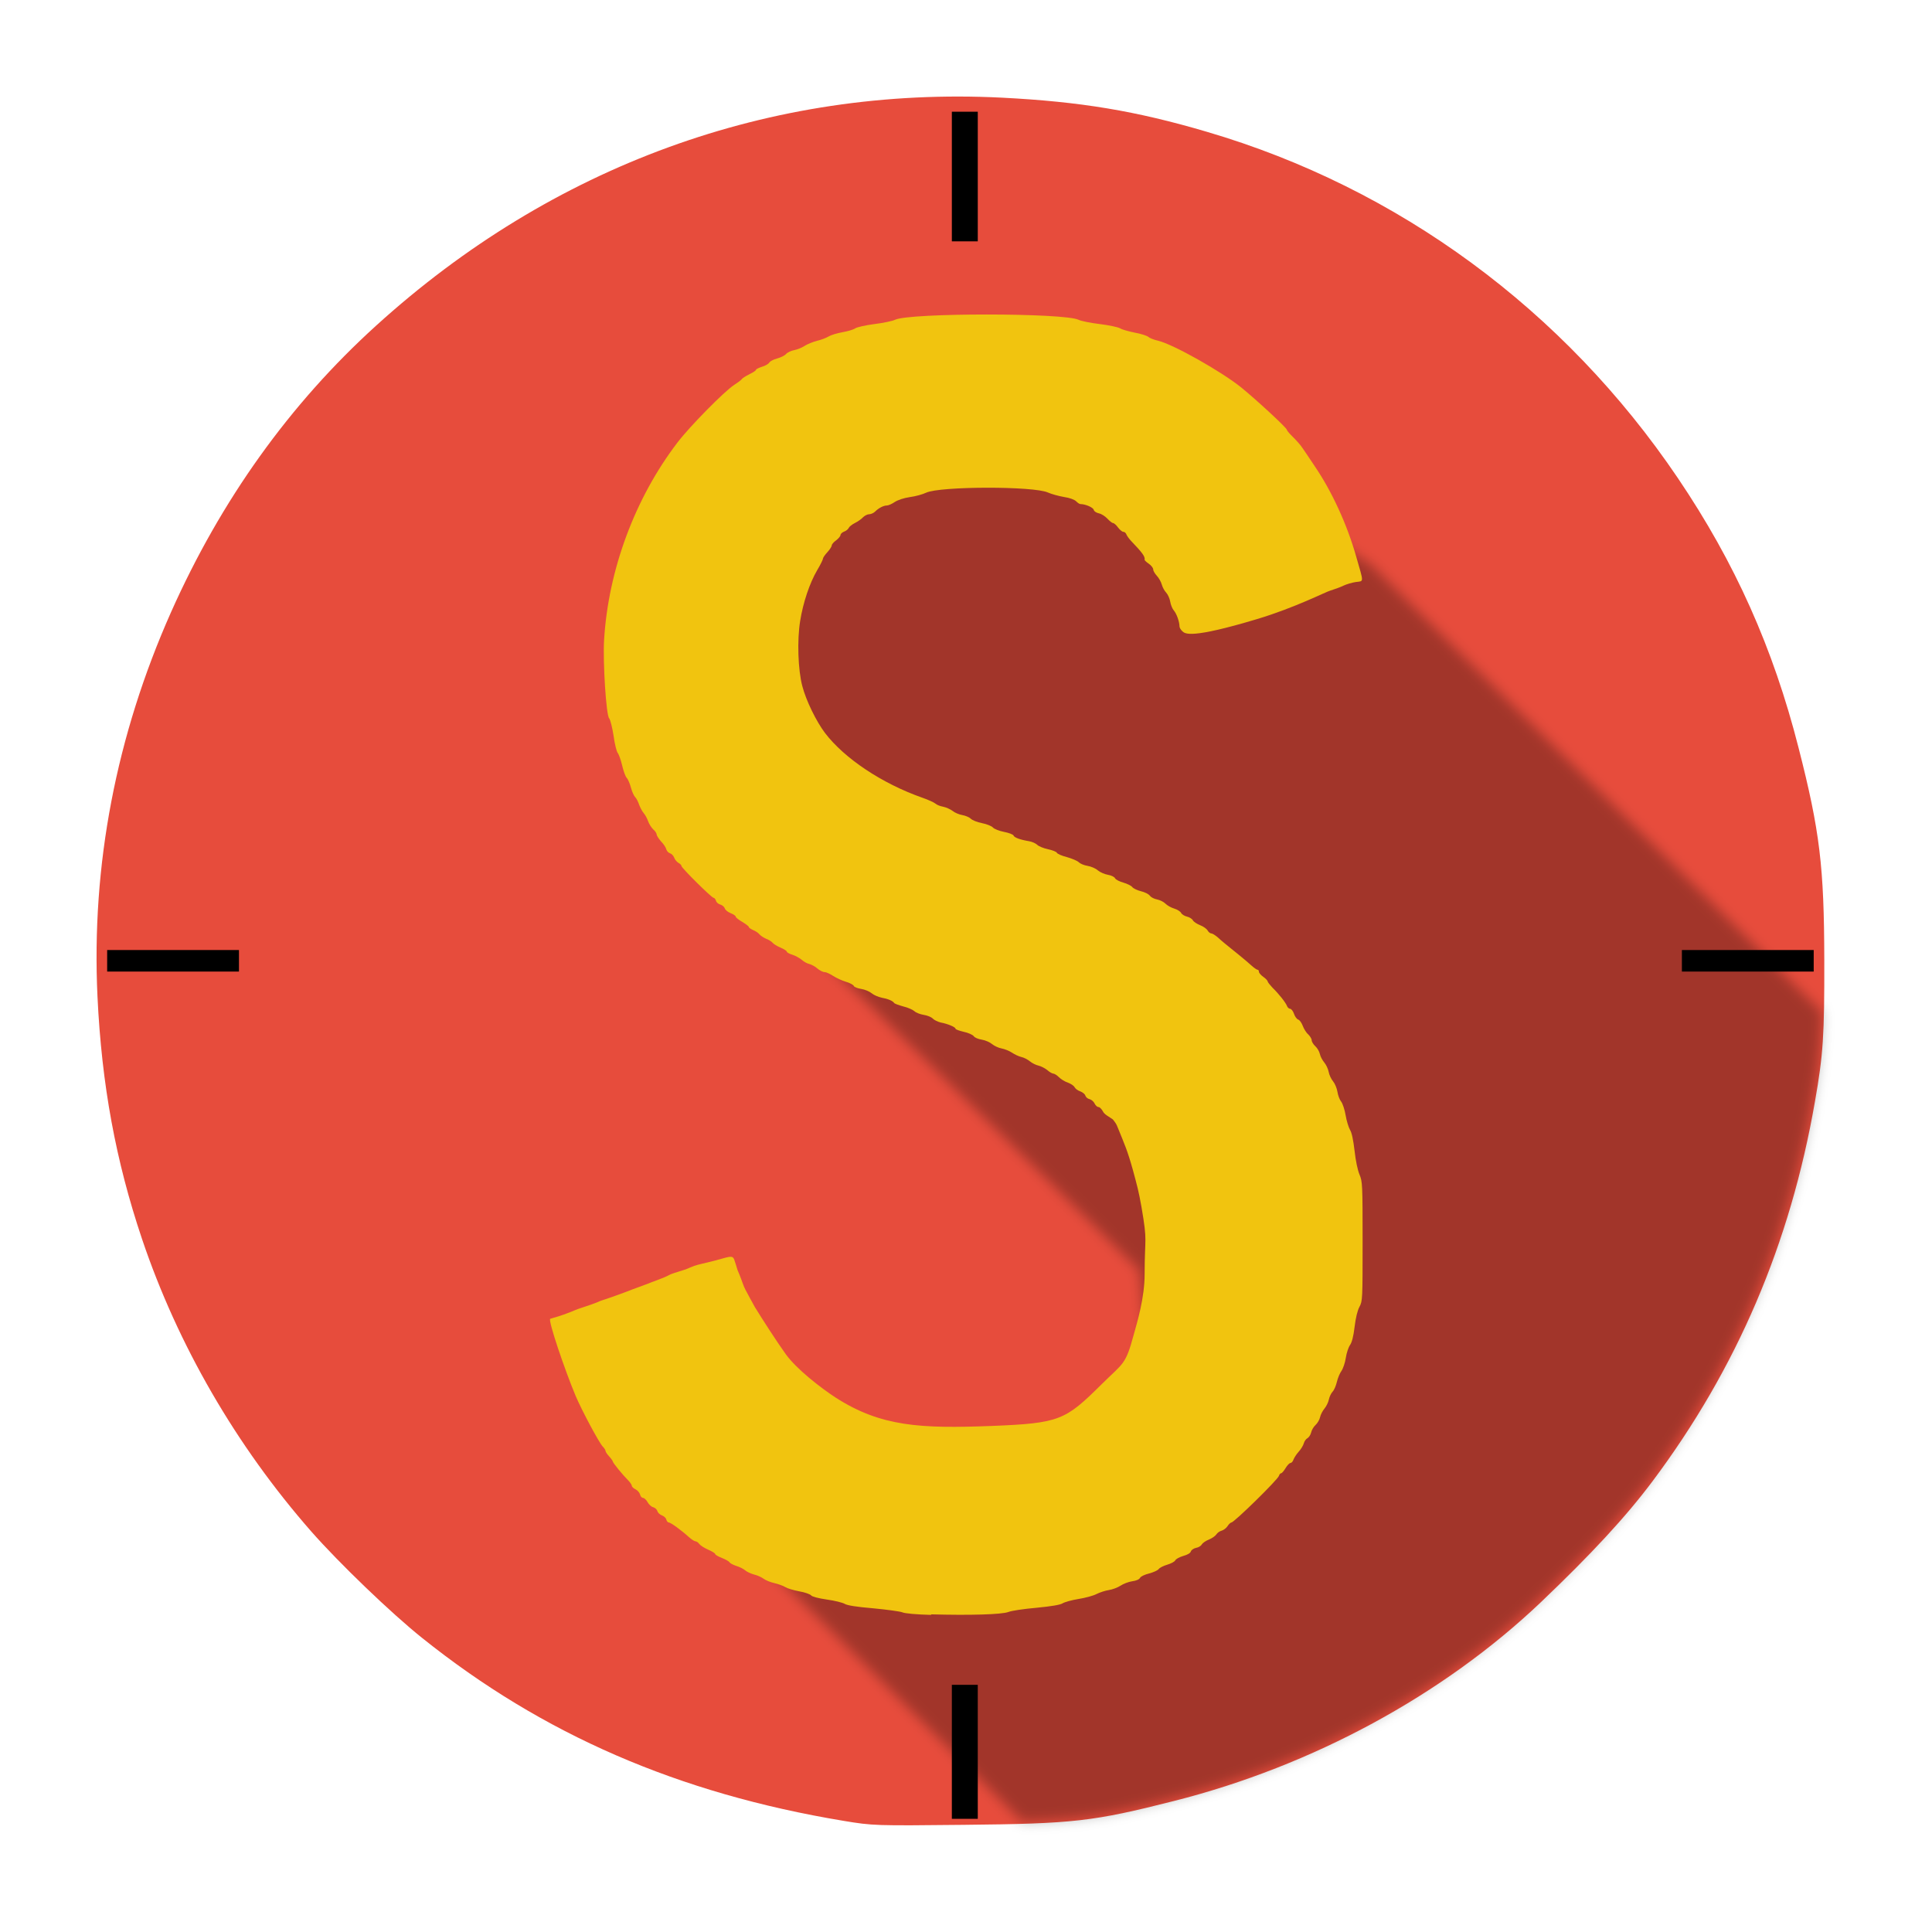
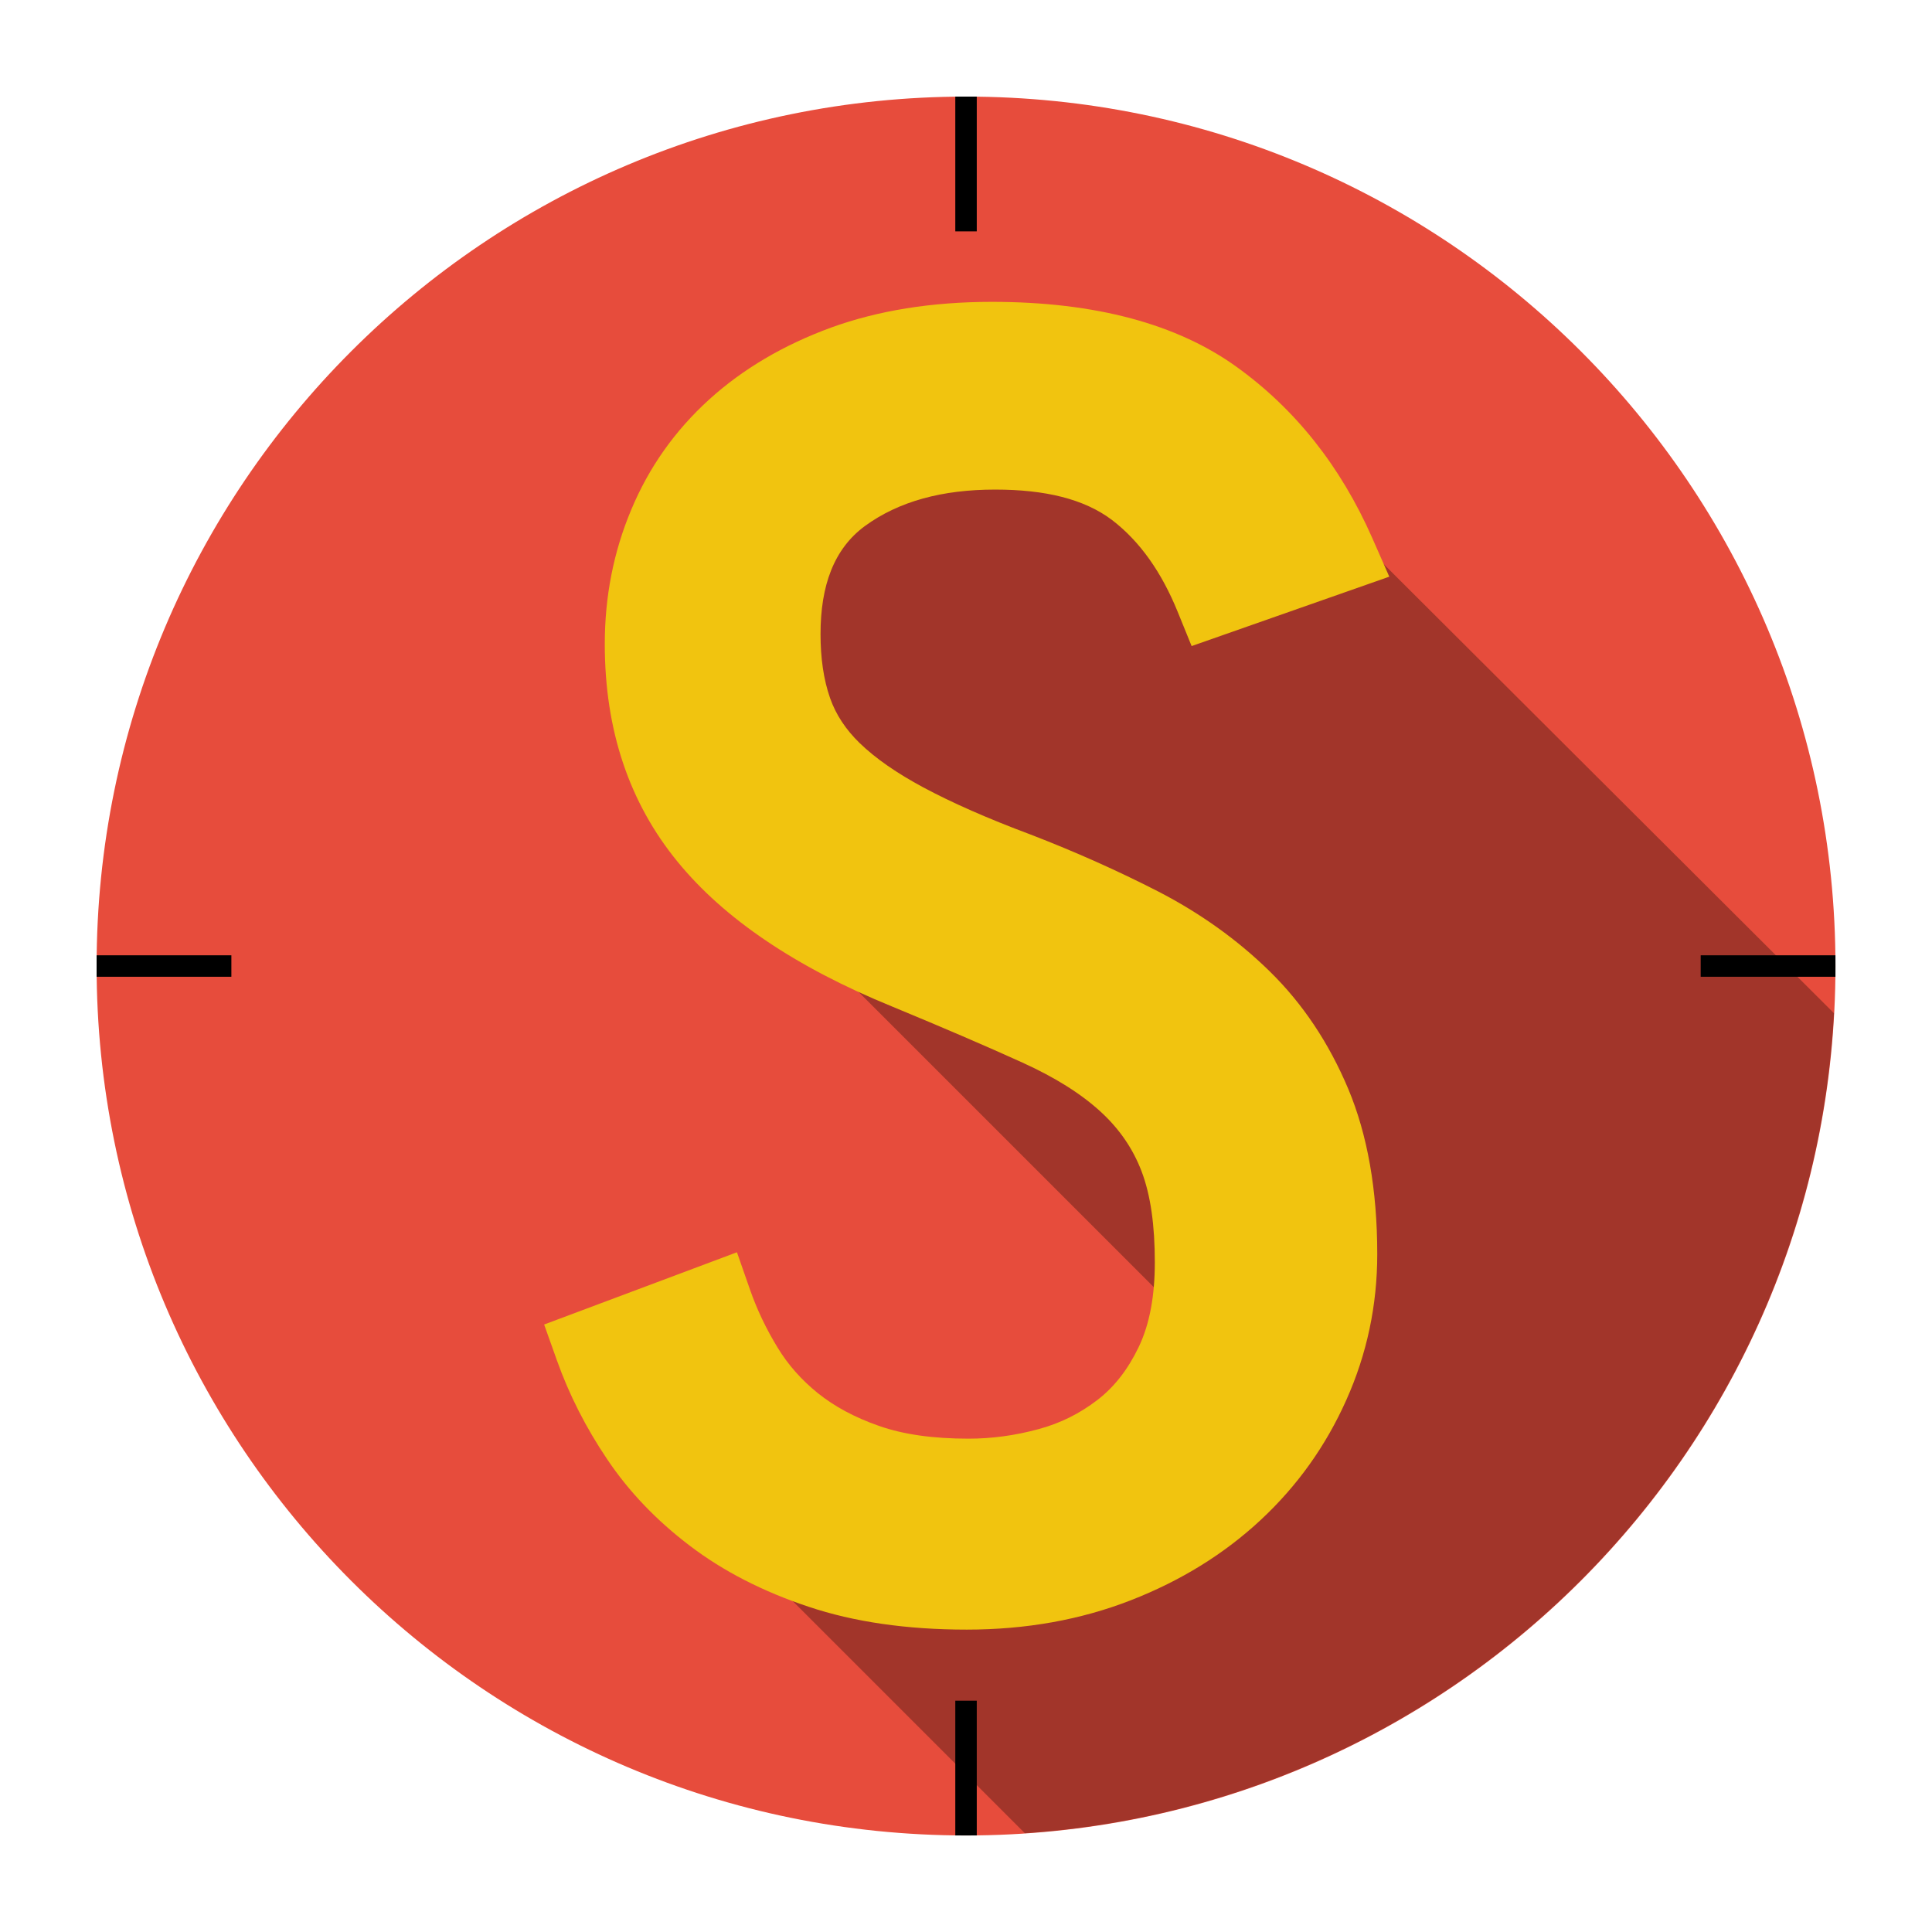
- <svg xmlns="http://www.w3.org/2000/svg" width="40" height="40" viewBox="0 0 10.583 10.583" version="1.1" id="svg8">
-   <defs id="defs2">
-     <filter style="color-interpolation-filters:sRGB" id="filter1724" x="-0.014" width="1.027" y="-0.011" height="1.022">
-       <feGaussianBlur stdDeviation="0.283" id="feGaussianBlur1726" />
-     </filter>
-   </defs>
-   <g id="layer2" style="display:inline">
-     <path id="path879-1" d="M 4.62,9.974 C 3.717,9.824 2.972,9.501 2.312,8.972 2.143,8.837 1.857,8.562 1.705,8.389 1.293,7.919 0.974,7.368 0.778,6.787 0.634,6.359 0.557,5.942 0.534,5.459 0.5,4.74 0.636,4.03 0.937,3.353 1.211,2.738 1.587,2.213 2.06,1.784 3.026,0.907 4.223,0.471 5.489,0.535 5.918,0.557 6.221,0.607 6.611,0.722 7.66,1.03 8.568,1.697 9.191,2.619 9.504,3.082 9.713,3.55 9.852,4.096 9.969,4.553 9.992,4.749 9.993,5.258 9.994,5.672 9.987,5.777 9.942,6.033 9.807,6.812 9.514,7.497 9.052,8.114 8.906,8.309 8.717,8.513 8.441,8.776 7.906,9.285 7.19,9.673 6.432,9.865 5.987,9.978 5.88,9.99 5.278,9.996 4.795,10.001 4.782,10.001 4.62,9.974 Z" style="fill:#e74c3c;fill-opacity:1;stroke-width:0.011" />
-   </g>
-   <g id="layer3" style="display:inline">
-     <rect style="fill:#000000;fill-opacity:1;stroke-width:0.04" id="rect881" width="0.142" height="0.71" x="5.214" y="0.612" />
-     <rect y="9.229" x="5.214" height="0.734" width="0.142" id="rect881-6" style="display:inline;fill:#000000;fill-opacity:1;stroke-width:0.041" />
-     <rect style="display:inline;fill:#000000;fill-opacity:1;stroke-width:0.037" id="rect881-6-5" width="0.722" height="0.118" x="0.587" y="5.204" />
-     <rect y="5.204" x="9.213" height="0.118" width="0.722" id="rect881-6-5-6" style="display:inline;fill:#000000;fill-opacity:1;stroke-width:0.037" />
-   </g>
-   <g id="layer6" style="display:inline">
-     <path d="M 51.505,16.875 30.716,17.796 29.748,36.034 l 18.592,18.261 0.638,6.425 -18.093,7.082 12.004,11.987 c 2.744,-0.09 3.963,-0.317 6.87,-1.053 6.408,-1.622 12.462,-4.901 16.988,-9.203 2.332,-2.216 3.929,-3.945 5.16,-5.588 3.907,-5.212 6.386,-11.001 7.529,-17.586 0.26,-1.496 0.366,-2.4 0.406,-3.969 L 58.997,21.716 Z" style="display:inline;opacity:0.3;fill:#000000;fill-opacity:1;stroke:#000003;stroke-width:0.095;stroke-opacity:1;filter:url(#filter1724)" id="path879-1-0" transform="matrix(0.1182977,0,0,0.1183687,0.5291667,0.5291667)" />
-   </g>
-   <g id="layer4" style="display:inline">
-     <path style="opacity:1;mix-blend-mode:normal;fill:#f1c40f;fill-opacity:1;stroke-width:0.008" d="m 5.102,8.846 c -0.082,-0.002 -0.146,-0.008 -0.159,-0.014 -0.012,-0.005 -0.084,-0.015 -0.159,-0.022 -0.094,-0.008 -0.142,-0.016 -0.156,-0.024 -0.011,-0.007 -0.055,-0.018 -0.098,-0.024 -0.048,-0.007 -0.082,-0.016 -0.087,-0.023 -0.005,-0.006 -0.034,-0.017 -0.065,-0.022 -0.031,-0.006 -0.065,-0.016 -0.076,-0.023 -0.011,-0.007 -0.038,-0.017 -0.06,-0.022 -0.022,-0.005 -0.049,-0.016 -0.059,-0.024 -0.011,-0.008 -0.034,-0.019 -0.052,-0.023 -0.018,-0.005 -0.04,-0.015 -0.049,-0.023 -0.009,-0.008 -0.031,-0.019 -0.048,-0.024 -0.018,-0.006 -0.035,-0.015 -0.038,-0.02 -0.003,-0.006 -0.022,-0.016 -0.042,-0.024 -0.02,-0.008 -0.036,-0.017 -0.036,-0.021 0,-0.004 -0.017,-0.015 -0.038,-0.024 -0.021,-0.009 -0.043,-0.023 -0.049,-0.031 -0.006,-0.008 -0.015,-0.015 -0.021,-0.015 -0.006,0 -0.021,-0.01 -0.035,-0.022 -0.044,-0.04 -0.101,-0.081 -0.111,-0.081 -0.005,0 -0.012,-0.007 -0.014,-0.016 -0.002,-0.009 -0.013,-0.019 -0.024,-0.023 -0.011,-0.004 -0.023,-0.015 -0.025,-0.024 -0.003,-0.009 -0.013,-0.018 -0.023,-0.021 -0.01,-0.002 -0.024,-0.015 -0.031,-0.028 -0.007,-0.013 -0.019,-0.023 -0.025,-0.023 -0.006,0 -0.014,-0.008 -0.016,-0.019 -0.003,-0.01 -0.014,-0.023 -0.025,-0.028 -0.011,-0.005 -0.02,-0.014 -0.02,-0.019 0,-0.005 -0.009,-0.019 -0.02,-0.03 -0.03,-0.03 -0.084,-0.096 -0.084,-0.103 0,-0.003 -0.009,-0.016 -0.02,-0.028 -0.011,-0.012 -0.02,-0.025 -0.02,-0.03 0,-0.005 -0.007,-0.016 -0.016,-0.025 C 3.28,7.9 3.187,7.726 3.153,7.646 3.094,7.505 3.001,7.232 3.014,7.224 c 0.004,-0.002 0.027,-0.007 0.053,-0.016 0.028,-0.009 0.052,-0.019 0.063,-0.023 0.01,-0.004 0.03,-0.013 0.049,-0.019 0.043,-0.014 0.074,-0.025 0.089,-0.031 0.003,-0.002 0.022,-0.01 0.048,-0.018 0.026,-0.009 0.054,-0.018 0.063,-0.022 0.011,-0.004 0.037,-0.013 0.065,-0.024 0.026,-0.011 0.055,-0.02 0.064,-0.024 0.009,-0.004 0.037,-0.013 0.063,-0.024 0.026,-0.01 0.057,-0.021 0.07,-0.027 0.013,-0.006 0.026,-0.012 0.033,-0.016 0.021,-0.008 0.062,-0.02 0.083,-0.027 0.008,-0.003 0.027,-0.012 0.046,-0.019 0.019,-0.007 0.069,-0.017 0.11,-0.028 0.081,-0.021 0.099,-0.033 0.109,-0.006 0.004,0.011 0.014,0.043 0.018,0.057 0,0 0.017,0.039 0.027,0.069 0.01,0.03 0.024,0.053 0.024,0.053 0.003,0.005 0.028,0.053 0.044,0.081 0.042,0.068 0.117,0.185 0.17,0.259 0.059,0.081 0.19,0.183 0.273,0.237 C 4.826,7.815 5.042,7.826 5.432,7.811 5.806,7.796 5.835,7.78 6.034,7.583 6.154,7.464 6.165,7.479 6.21,7.312 6.229,7.243 6.27,7.111 6.27,6.978 6.27,6.772 6.287,6.81 6.253,6.613 6.237,6.523 6.23,6.499 6.206,6.41 6.175,6.299 6.161,6.271 6.123,6.177 6.115,6.156 6.11,6.15 6.096,6.132 6.089,6.127 6.077,6.119 6.069,6.114 6.061,6.109 6.047,6.1 6.041,6.087 6.034,6.075 6.024,6.064 6.017,6.064 c -0.007,0 -0.016,-0.009 -0.021,-0.019 C 5.991,6.034 5.979,6.024 5.969,6.021 5.958,6.019 5.948,6.01 5.945,6.001 5.943,5.993 5.93,5.983 5.917,5.978 5.904,5.974 5.891,5.964 5.886,5.955 5.882,5.947 5.865,5.936 5.849,5.93 5.833,5.925 5.811,5.911 5.801,5.901 5.79,5.89 5.776,5.881 5.77,5.881 c -0.006,0 -0.022,-0.009 -0.034,-0.02 C 5.723,5.851 5.702,5.84 5.688,5.837 5.675,5.834 5.654,5.824 5.642,5.814 5.63,5.804 5.609,5.793 5.595,5.79 5.581,5.787 5.558,5.776 5.543,5.766 5.528,5.756 5.502,5.746 5.486,5.743 5.469,5.74 5.446,5.729 5.434,5.719 5.422,5.709 5.397,5.698 5.378,5.695 5.359,5.692 5.339,5.684 5.334,5.676 5.328,5.668 5.303,5.657 5.279,5.652 5.254,5.646 5.234,5.639 5.234,5.635 c 0,-0.009 -0.043,-0.027 -0.081,-0.034 C 5.137,5.597 5.118,5.588 5.11,5.58 5.102,5.571 5.079,5.562 5.059,5.559 5.04,5.556 5.017,5.547 5.009,5.539 5,5.531 4.973,5.519 4.948,5.513 4.923,5.506 4.9,5.498 4.898,5.494 4.89,5.482 4.863,5.471 4.829,5.465 4.811,5.461 4.787,5.451 4.775,5.441 4.763,5.431 4.737,5.42 4.717,5.417 4.698,5.414 4.679,5.407 4.677,5.401 4.675,5.395 4.655,5.384 4.634,5.378 4.613,5.372 4.581,5.357 4.564,5.346 c -0.017,-0.011 -0.038,-0.021 -0.047,-0.021 -0.009,0 -0.027,-0.009 -0.04,-0.02 C 4.465,5.294 4.444,5.283 4.432,5.28 4.421,5.278 4.402,5.267 4.391,5.257 4.38,5.248 4.357,5.235 4.341,5.23 4.324,5.225 4.31,5.217 4.31,5.213 c 0,-0.004 -0.015,-0.014 -0.034,-0.022 C 4.257,5.183 4.237,5.171 4.232,5.164 4.226,5.157 4.21,5.147 4.196,5.142 4.182,5.136 4.166,5.125 4.16,5.118 4.155,5.111 4.139,5.1 4.126,5.095 4.113,5.089 4.102,5.082 4.102,5.078 c 0,-0.004 -0.016,-0.016 -0.036,-0.028 -0.02,-0.012 -0.036,-0.024 -0.036,-0.029 0,-0.004 -0.012,-0.013 -0.028,-0.019 -0.015,-0.006 -0.03,-0.018 -0.032,-0.027 -0.003,-0.008 -0.014,-0.017 -0.024,-0.02 -0.011,-0.003 -0.022,-0.012 -0.024,-0.021 -0.003,-0.009 -0.009,-0.016 -0.013,-0.016 -0.011,0 -0.176,-0.164 -0.176,-0.174 0,-0.005 -0.007,-0.012 -0.016,-0.017 -0.009,-0.005 -0.02,-0.018 -0.024,-0.029 -0.004,-0.011 -0.015,-0.022 -0.023,-0.024 -0.008,-0.002 -0.017,-0.012 -0.02,-0.021 -0.002,-0.01 -0.015,-0.03 -0.029,-0.044 -0.013,-0.015 -0.024,-0.032 -0.024,-0.038 0,-0.006 -0.008,-0.019 -0.019,-0.028 -0.01,-0.01 -0.023,-0.03 -0.028,-0.045 -0.005,-0.015 -0.016,-0.035 -0.024,-0.044 -0.008,-0.009 -0.019,-0.03 -0.025,-0.046 -0.005,-0.016 -0.015,-0.035 -0.022,-0.042 -0.007,-0.007 -0.017,-0.03 -0.023,-0.052 -0.006,-0.022 -0.016,-0.046 -0.023,-0.053 -0.007,-0.007 -0.018,-0.038 -0.025,-0.068 -0.007,-0.03 -0.018,-0.061 -0.024,-0.068 -0.006,-0.007 -0.017,-0.049 -0.023,-0.095 -0.007,-0.045 -0.018,-0.088 -0.024,-0.095 C 3.32,3.918 3.302,3.624 3.309,3.506 3.332,3.122 3.478,2.729 3.711,2.424 3.777,2.337 3.968,2.143 4.021,2.109 c 0.02,-0.013 0.039,-0.027 0.042,-0.032 0.003,-0.005 0.022,-0.017 0.042,-0.027 0.02,-0.01 0.036,-0.02 0.036,-0.024 0,-0.004 0.015,-0.011 0.033,-0.017 0.018,-0.005 0.036,-0.016 0.04,-0.023 0.004,-0.007 0.023,-0.017 0.042,-0.022 0.019,-0.005 0.042,-0.016 0.05,-0.025 0.008,-0.009 0.028,-0.018 0.044,-0.021 0.016,-0.003 0.042,-0.013 0.057,-0.023 0.015,-0.01 0.046,-0.022 0.068,-0.028 0.022,-0.005 0.051,-0.016 0.064,-0.024 0.013,-0.008 0.047,-0.018 0.075,-0.023 0.028,-0.005 0.06,-0.014 0.07,-0.021 0.01,-0.007 0.059,-0.018 0.107,-0.024 0.049,-0.006 0.099,-0.017 0.111,-0.023 0.076,-0.039 0.931,-0.039 1.007,1.303e-4 0.012,0.006 0.064,0.017 0.115,0.023 0.051,0.006 0.1,0.017 0.111,0.023 0.01,0.007 0.047,0.017 0.081,0.024 0.034,0.006 0.067,0.017 0.074,0.023 0.006,0.006 0.03,0.016 0.053,0.021 0.084,0.02 0.348,0.169 0.457,0.257 0.088,0.072 0.249,0.221 0.249,0.231 0,0.003 0.01,0.016 0.022,0.028 0.039,0.039 0.052,0.055 0.065,0.074 0.007,0.01 0.037,0.054 0.066,0.098 0.094,0.138 0.177,0.319 0.227,0.495 0.042,0.147 0.043,0.133 -0.002,0.139 -0.021,0.003 -0.051,0.012 -0.068,0.02 -0.016,0.008 -0.049,0.02 -0.072,0.027 -0.023,0.006 -0.194,0.094 -0.401,0.156 -0.363,0.109 -0.394,0.081 -0.409,0.067 -0.009,-0.008 -0.016,-0.02 -0.016,-0.027 -9.51e-5,-0.025 -0.016,-0.07 -0.031,-0.087 -0.008,-0.009 -0.017,-0.031 -0.02,-0.049 -0.003,-0.018 -0.013,-0.039 -0.022,-0.049 -0.009,-0.009 -0.02,-0.029 -0.024,-0.044 -0.004,-0.015 -0.016,-0.036 -0.027,-0.048 -0.011,-0.012 -0.02,-0.027 -0.02,-0.035 0,-0.008 -0.011,-0.022 -0.024,-0.031 -0.013,-0.009 -0.024,-0.019 -0.023,-0.022 0.003,-0.018 -0.012,-0.038 -0.076,-0.105 -0.01,-0.011 -0.021,-0.026 -0.024,-0.034 -0.003,-0.008 -0.01,-0.014 -0.017,-0.014 -0.006,0 -0.019,-0.011 -0.029,-0.024 -0.009,-0.013 -0.022,-0.024 -0.027,-0.024 -0.005,0 -0.019,-0.011 -0.031,-0.024 -0.012,-0.013 -0.032,-0.026 -0.046,-0.029 -0.014,-0.003 -0.027,-0.011 -0.029,-0.02 -0.004,-0.013 -0.046,-0.031 -0.073,-0.031 -0.005,-2.39e-5 -0.015,-0.007 -0.023,-0.015 -0.009,-0.009 -0.034,-0.019 -0.068,-0.024 -0.029,-0.005 -0.068,-0.016 -0.086,-0.024 -0.076,-0.036 -0.593,-0.035 -0.668,8.051e-4 -0.019,0.009 -0.058,0.02 -0.089,0.024 -0.034,0.005 -0.066,0.016 -0.083,0.027 -0.016,0.011 -0.035,0.019 -0.043,0.019 -0.018,0 -0.045,0.014 -0.064,0.033 -0.008,0.008 -0.023,0.015 -0.033,0.015 -0.01,0 -0.025,0.008 -0.034,0.017 -0.008,0.009 -0.028,0.023 -0.044,0.031 -0.016,0.008 -0.031,0.02 -0.034,0.027 -0.003,0.007 -0.014,0.016 -0.025,0.02 -0.011,0.004 -0.02,0.013 -0.02,0.019 0,0.006 -0.011,0.019 -0.024,0.029 -0.013,0.009 -0.024,0.022 -0.024,0.028 0,0.006 -0.011,0.023 -0.024,0.037 -0.013,0.014 -0.024,0.03 -0.024,0.035 0,0.005 -0.014,0.034 -0.032,0.064 -0.041,0.07 -0.077,0.177 -0.093,0.278 -0.017,0.104 -0.012,0.267 0.012,0.357 0.021,0.08 0.076,0.192 0.124,0.256 0.107,0.14 0.312,0.277 0.534,0.355 0.032,0.011 0.064,0.026 0.071,0.032 0.006,0.006 0.025,0.014 0.042,0.017 0.016,0.003 0.04,0.014 0.052,0.023 0.012,0.01 0.036,0.02 0.054,0.023 0.017,0.003 0.038,0.012 0.046,0.02 0.008,0.008 0.035,0.019 0.061,0.024 0.026,0.005 0.053,0.016 0.06,0.024 0.007,0.008 0.035,0.019 0.061,0.024 0.026,0.005 0.05,0.014 0.052,0.02 0.004,0.011 0.036,0.023 0.085,0.031 0.017,0.003 0.037,0.012 0.045,0.02 0.008,0.008 0.035,0.019 0.059,0.024 0.024,0.005 0.046,0.014 0.048,0.019 0.002,0.006 0.027,0.017 0.055,0.024 0.028,0.008 0.057,0.02 0.065,0.028 0.008,0.008 0.029,0.017 0.048,0.02 0.019,0.003 0.045,0.014 0.057,0.025 0.012,0.01 0.037,0.021 0.055,0.024 0.018,0.003 0.035,0.011 0.039,0.019 0.004,0.008 0.025,0.018 0.046,0.024 0.021,0.006 0.043,0.017 0.048,0.024 0.005,0.007 0.027,0.018 0.048,0.023 0.021,0.005 0.043,0.016 0.049,0.025 0.006,0.008 0.023,0.017 0.039,0.02 0.016,0.003 0.036,0.013 0.046,0.023 0.01,0.01 0.031,0.022 0.048,0.027 0.017,0.005 0.034,0.016 0.038,0.024 0.004,0.008 0.019,0.017 0.032,0.02 0.013,0.003 0.028,0.012 0.032,0.02 0.004,0.008 0.022,0.02 0.04,0.027 0.018,0.007 0.036,0.02 0.041,0.029 0.005,0.009 0.014,0.016 0.02,0.016 0.006,0 0.022,0.01 0.036,0.022 0.024,0.022 0.04,0.035 0.117,0.097 0.022,0.018 0.052,0.043 0.066,0.056 0.014,0.013 0.03,0.024 0.034,0.024 0.005,0 0.008,0.005 0.008,0.011 0,0.006 0.011,0.019 0.024,0.028 0.013,0.009 0.024,0.021 0.024,0.025 0,0.004 0.012,0.019 0.026,0.034 0.035,0.034 0.073,0.082 0.08,0.101 0.003,0.008 0.011,0.015 0.017,0.015 0.006,0 0.016,0.012 0.021,0.027 0.005,0.015 0.015,0.029 0.023,0.032 0.008,0.002 0.019,0.018 0.025,0.034 0.006,0.016 0.019,0.038 0.03,0.047 0.01,0.01 0.019,0.024 0.019,0.032 0,0.008 0.009,0.023 0.02,0.033 0.011,0.01 0.022,0.029 0.025,0.043 0.003,0.014 0.014,0.034 0.024,0.046 0.01,0.012 0.021,0.035 0.024,0.051 0.003,0.017 0.014,0.04 0.024,0.052 0.01,0.012 0.021,0.038 0.024,0.057 0.003,0.02 0.012,0.044 0.021,0.055 0.008,0.011 0.019,0.044 0.024,0.074 0.005,0.03 0.016,0.066 0.024,0.08 0.01,0.016 0.018,0.056 0.025,0.115 0.006,0.055 0.017,0.106 0.027,0.13 0.016,0.038 0.017,0.051 0.017,0.366 -3.14e-5,0.318 -4.493e-4,0.327 -0.017,0.358 -0.011,0.02 -0.021,0.061 -0.027,0.111 -0.006,0.052 -0.015,0.085 -0.025,0.099 -0.008,0.011 -0.019,0.043 -0.023,0.07 -0.004,0.027 -0.015,0.059 -0.024,0.072 -0.009,0.012 -0.02,0.039 -0.025,0.06 -0.005,0.021 -0.015,0.045 -0.024,0.054 -0.008,0.009 -0.017,0.028 -0.02,0.043 -0.003,0.015 -0.014,0.037 -0.024,0.049 -0.01,0.012 -0.021,0.033 -0.024,0.047 -0.003,0.014 -0.014,0.033 -0.025,0.043 -0.011,0.01 -0.021,0.028 -0.024,0.041 -0.003,0.013 -0.012,0.026 -0.02,0.031 -0.008,0.004 -0.017,0.017 -0.02,0.028 -0.003,0.011 -0.015,0.032 -0.028,0.046 -0.013,0.014 -0.025,0.034 -0.029,0.044 -0.003,0.01 -0.011,0.018 -0.016,0.018 -0.006,0 -0.018,0.013 -0.027,0.028 -0.009,0.015 -0.02,0.028 -0.024,0.028 -0.004,0 -0.01,0.006 -0.012,0.014 -0.007,0.022 -0.246,0.256 -0.261,0.256 -0.004,0 -0.014,0.009 -0.021,0.02 -0.007,0.011 -0.022,0.022 -0.033,0.025 -0.011,0.003 -0.023,0.012 -0.028,0.02 -0.005,0.008 -0.023,0.021 -0.04,0.028 -0.018,0.007 -0.035,0.019 -0.04,0.027 -0.004,0.008 -0.018,0.017 -0.032,0.019 -0.013,0.003 -0.026,0.012 -0.028,0.02 -0.003,0.009 -0.019,0.018 -0.041,0.024 -0.02,0.006 -0.04,0.016 -0.044,0.024 -0.004,0.008 -0.024,0.018 -0.044,0.024 -0.02,0.006 -0.041,0.016 -0.047,0.024 -0.005,0.007 -0.029,0.018 -0.052,0.024 -0.024,0.006 -0.046,0.016 -0.05,0.024 -0.005,0.009 -0.021,0.016 -0.044,0.019 -0.02,0.003 -0.048,0.014 -0.063,0.024 -0.015,0.01 -0.044,0.021 -0.064,0.024 -0.02,0.003 -0.05,0.013 -0.068,0.022 -0.017,0.009 -0.061,0.021 -0.099,0.027 -0.037,0.006 -0.076,0.017 -0.087,0.024 -0.013,0.008 -0.06,0.016 -0.142,0.024 -0.068,0.006 -0.137,0.016 -0.154,0.023 -0.036,0.014 -0.213,0.019 -0.425,0.013 z" id="path1037" />
+ <svg xmlns="http://www.w3.org/2000/svg" id="svg8" version="1.1" viewBox="0 0 10.583 10.583" height="40" width="40">
+   <defs id="defs2" />
+   <g id="layer1">
+     <g transform="matrix(0.00653292,0,0,0.00653292,0.5291667,0.5291667)" id="g862" style="clip-rule:evenodd;fill-rule:evenodd;stroke-linejoin:round;stroke-miterlimit:2">
+       <path fill="none" d="M 0,0 H 1458 V 1458 H 0 Z" id="path833" />
+       <g clip-path="url(#a)" id="g846">
+         <path d="m 1458,729 c 0,402.655 -326.345,729 -729,729 C 326.345,1458 0,1131.655 0,729 0,326.445 326.345,0 729,0 c 402.655,0 729,326.345 729,729" fill="#e74c3c" fill-rule="nonzero" id="path838" />
+         <path d="M 778.349,1456.15 576.6,1254.401 l 233,-105 85,-78.668 v -64.332 l -257,-257 -44,-187 -50,-208 251.806,-82.793 281.194,117.793 380.14,379.15 c -19.681,367.728 -311.914,663.049 -678.391,687.599 z" fill-opacity="0.3" id="path840" />
+         <path d="m 753.4,329.503 c 41.79,0 74.579,7.83 97.925,25.444 23.571,18.015 41.69,43.956 55.167,77.097 l 11.662,28.679 165.733,-58.183 -14.137,-32.13 C 1043.062,309.755 1004.854,261.8 955.559,226.399 906.23,190.976 838.101,172.097 750.7,172.097 c -50.78,0 -95.646,7.376 -134.767,21.542 -40.093,14.671 -74.09,34.79 -102.239,60.259 -28.84,26.207 -50.646,57.06 -65.496,92.701 -14.718,35.052 -22.101,72.538 -22.101,112.401 0,72.536 20.667,133.294 61.165,182.704 38.624,47.255 98.346,88.037 179.861,121.291 42.257,17.475 78.715,33.125 109.227,46.994 27.193,12.361 49.294,26.124 66.157,41.751 15.309,14.186 26.497,30.584 33.63,49.258 7.721,20.214 11.16,45.69 11.16,76.402 0,28.021 -4.251,51.787 -13.591,71.219 -8.832,18.374 -20.171,33.178 -34.523,44.219 -14.787,11.374 -31.193,19.591 -49.393,24.466 -19.68,5.359 -39.14,7.993 -58.69,7.993 -29.359,0 -54.387,-3.407 -75.182,-10.747 -20.112,-7.013 -37.144,-16.144 -51.259,-27.486 -13.618,-11.009 -24.971,-23.766 -33.744,-38.279 -9.64,-15.8 -17.272,-31.924 -23.032,-48.408 l -10.965,-31.376 -161.669,60.585 10.734,30.124 c 10.191,28.601 24.197,56.228 42.059,82.748 18.208,27.144 41.322,51.369 69.525,72.745 27.695,21.075 60.904,38.218 99.481,51.041 37.777,12.664 82.004,19.159 132.552,19.159 49.998,0 95.818,-8.321 137.611,-24.622 42.228,-16.471 78.436,-38.992 108.835,-67.291 30.719,-28.597 54.631,-62.103 71.834,-100.642 17.263,-38.56 25.923,-79.392 25.923,-122.248 0,-54.339 -8.368,-100.37 -24.208,-138.32 -16.29,-38.759 -38.252,-71.661 -65.948,-98.797 -26.965,-26.418 -58.269,-48.835 -93.858,-67.175 -33.655,-17.241 -69.196,-33.11 -106.593,-47.533 -35.934,-13.429 -65.822,-26.601 -89.948,-39.525 -22.153,-11.868 -40.009,-24.21 -53.547,-37.309 -11.429,-11.13 -19.83,-23.678 -24.718,-37.664 -5.413,-15.49 -7.98,-33.423 -7.98,-53.577 0,-40.883 11.293,-71.522 37.086,-90.539 28.443,-20.825 64.985,-30.658 109.311,-30.658 z" fill="#f1c40f" fill-rule="nonzero" id="path842" />
+         <path d="m 720,0 h 18 v 113 h -18 z m 738,738 v -18 h -113 v 18 z m -738,607 h 18 v 113 H 720 Z M 113,738 V 720 H 0 v 18 z" id="path844" />
+       </g>
+     </g>
  </g>
</svg>
